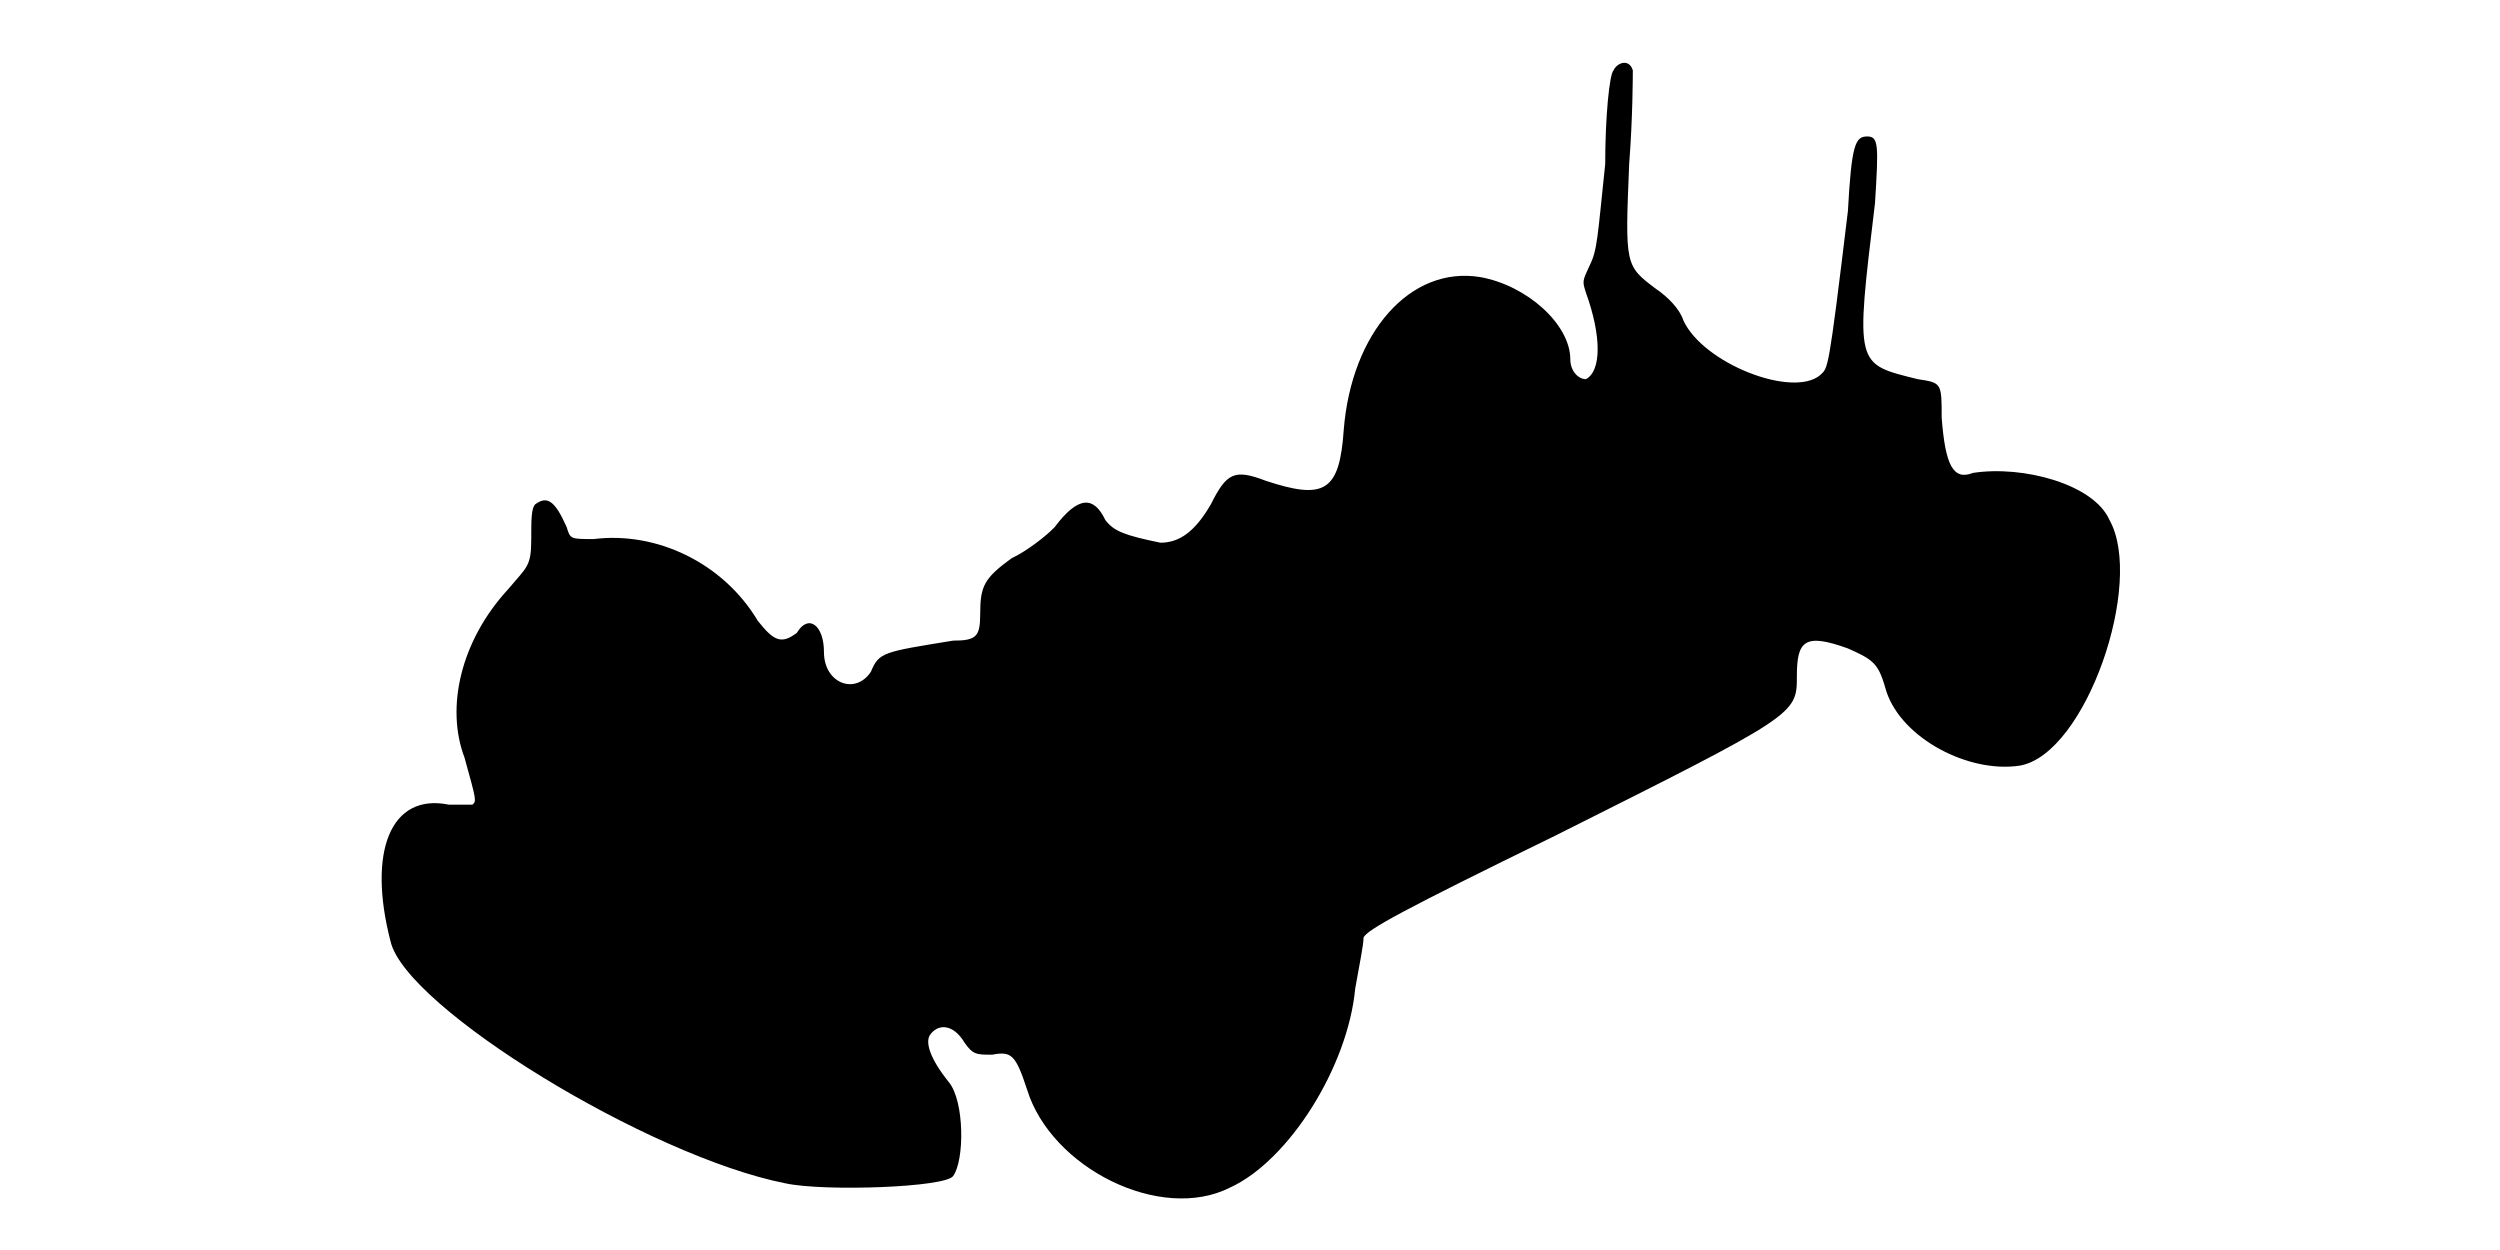
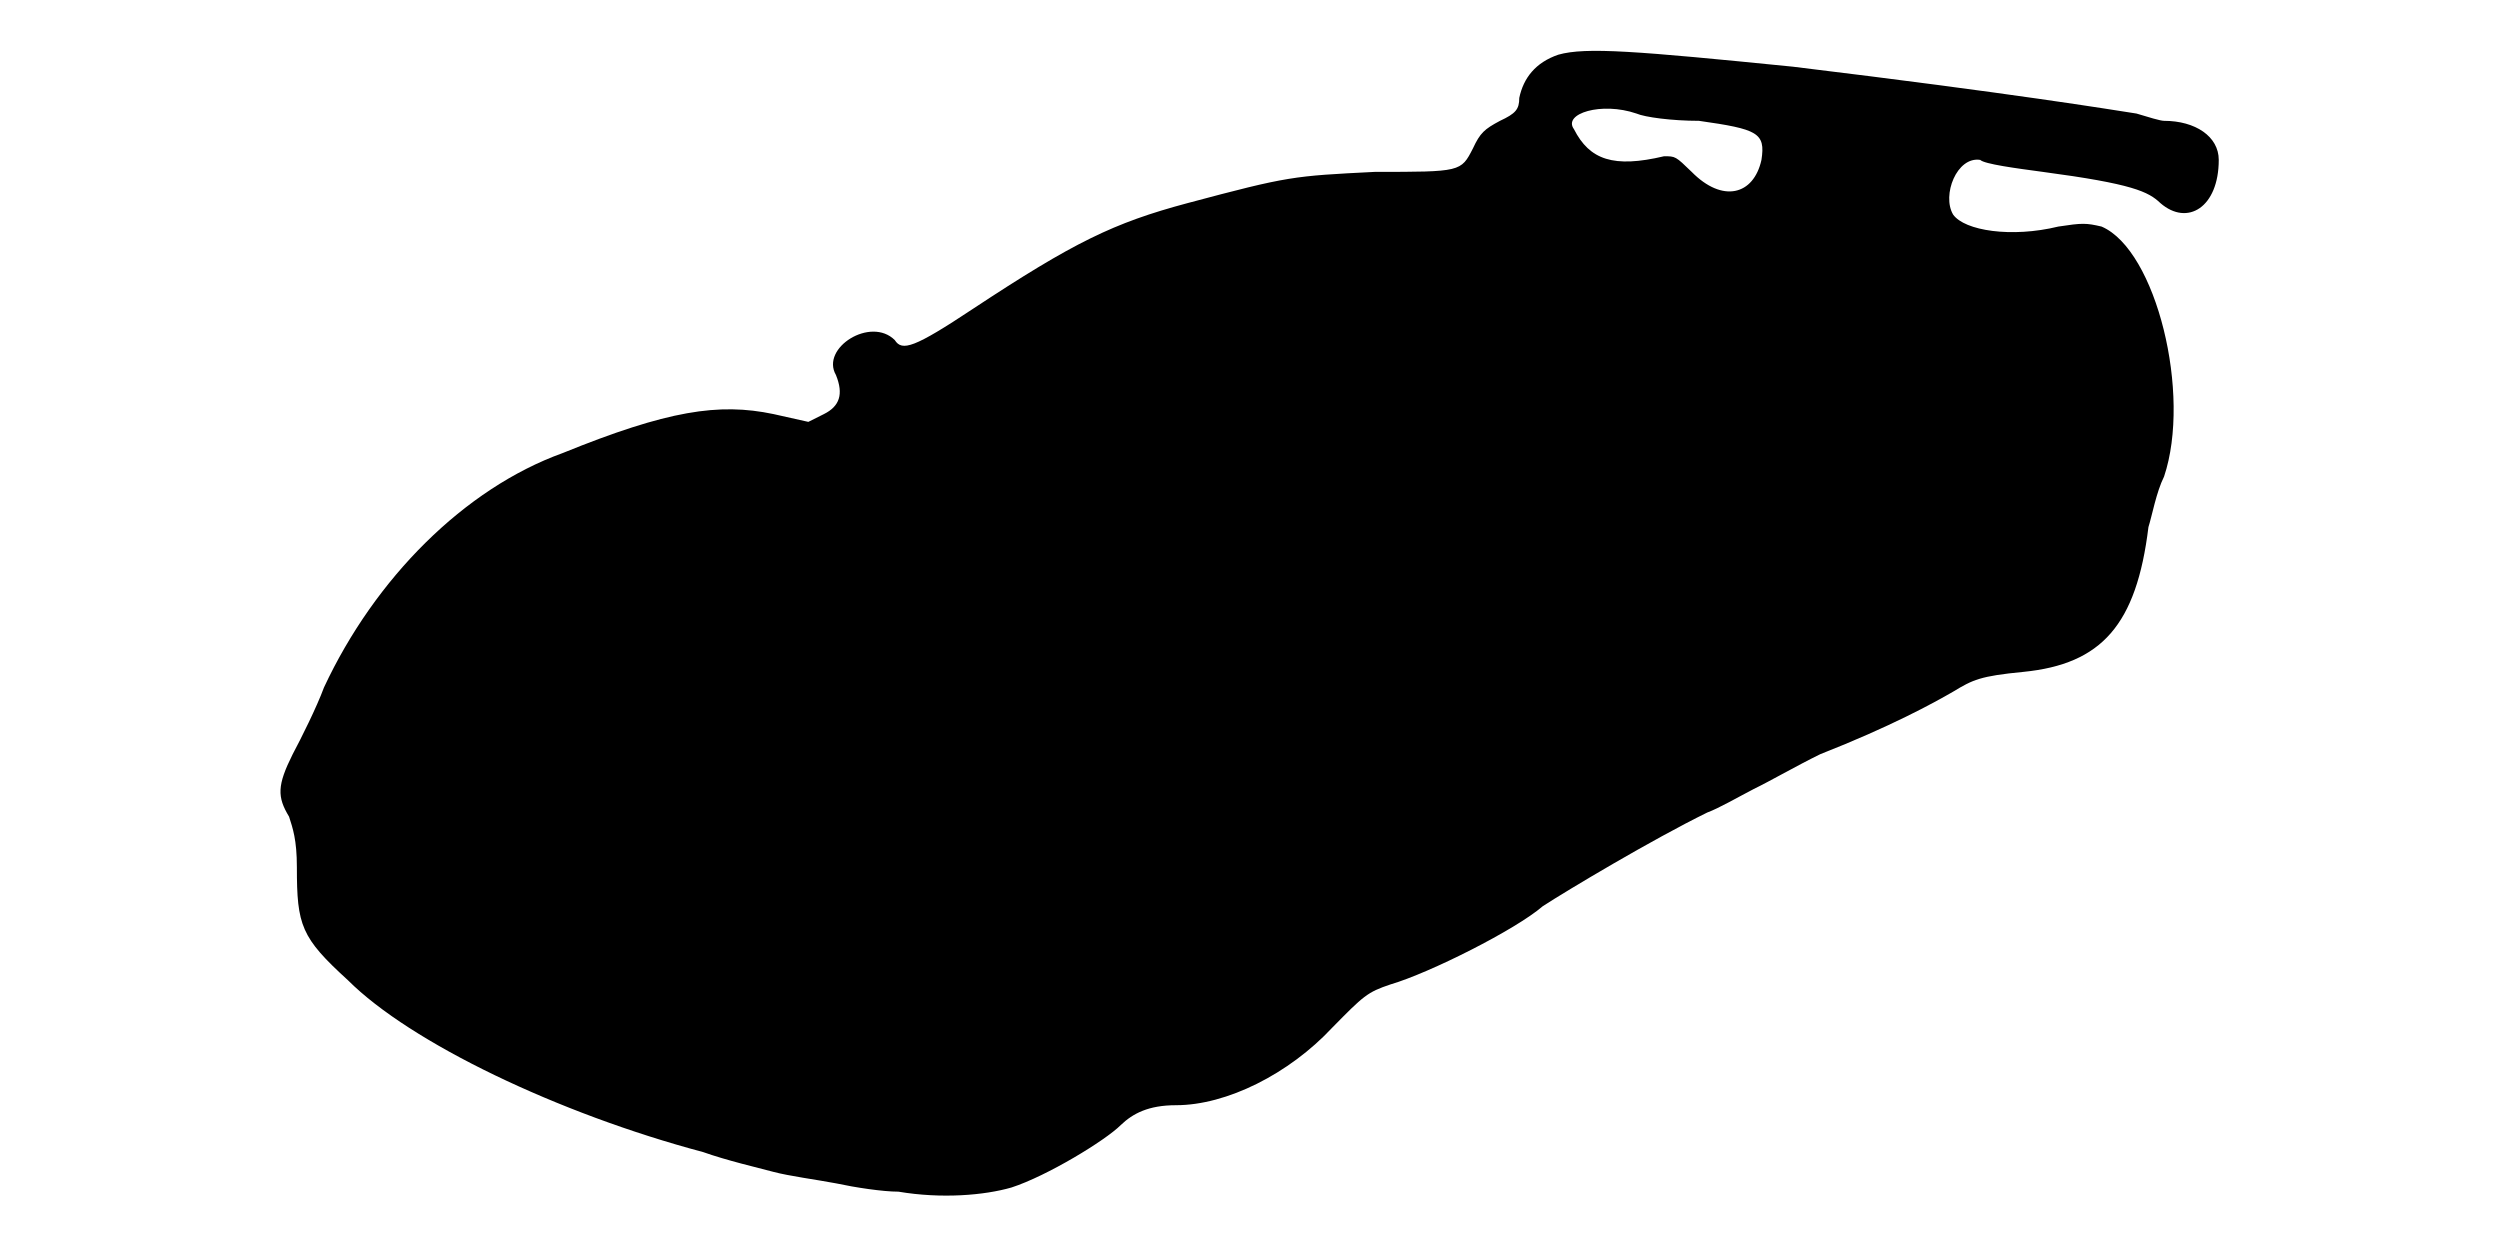
<svg xmlns="http://www.w3.org/2000/svg" viewBox="0 0 48 24">
-   <path d="M30.98 1.35c-.08.08-.16.9-.16 1.8-.15 1.42-.15 1.65-.3 1.95-.14.3-.14.3-.07.52.3.83.3 1.5 0 1.66-.15 0-.3-.16-.3-.38 0-.67-.83-1.42-1.73-1.58-1.34-.22-2.47 1.06-2.62 2.93-.08 1.2-.38 1.35-1.5.98-.6-.23-.75-.15-1.05.45-.3.52-.6.74-.97.74-.68-.14-.9-.22-1.06-.44-.22-.46-.52-.46-.97.14-.15.16-.53.46-.83.6-.52.38-.6.53-.6 1.06 0 .44-.07.52-.52.52-1.35.22-1.42.22-1.58.6-.3.45-.9.22-.9-.38 0-.52-.3-.74-.52-.37-.3.23-.45.15-.75-.23-.67-1.12-1.95-1.72-3.15-1.57-.45 0-.45 0-.52-.23-.23-.52-.38-.6-.6-.44-.08.07-.08.3-.08.67 0 .53-.08.53-.45.97-.9.98-1.2 2.26-.83 3.23.23.83.23.83.15.9-.07 0-.22 0-.45 0-1.12-.23-1.57.9-1.12 2.63.3 1.27 4.95 4.12 7.58 4.64.74.16 3.07.08 3.22-.14.22-.3.22-1.43-.08-1.8-.37-.46-.45-.76-.37-.9.15-.23.45-.23.67.14.16.23.23.23.53.23.37-.07.45 0 .67.67.46 1.5 2.56 2.56 3.9 1.88 1.13-.52 2.26-2.32 2.4-3.82.08-.46.16-.83.16-.98.07-.15.74-.52 3.67-1.95 4.65-2.33 4.65-2.33 4.65-3.07 0-.68.15-.83.98-.53.52.23.59.3.74.83.3.9 1.58 1.57 2.56 1.42 1.27-.22 2.4-3.52 1.72-4.72-.3-.68-1.65-1.05-2.62-.9-.38.15-.53-.15-.6-1.06 0-.67 0-.67-.46-.74-1.2-.3-1.2-.23-.82-3.38.07-1.12.07-1.28-.15-1.28-.23 0-.3.16-.37 1.43-.38 3.15-.38 3-.53 3.15-.53.45-2.25-.22-2.63-1.05-.07-.22-.3-.45-.52-.6-.6-.45-.6-.45-.52-2.4.07-.9.07-1.72.07-1.8-.07-.23-.3-.15-.37 0z" />
+   <path d="M29.92 1.05c-.44.15-.67.45-.75.83 0 .22-.07.3-.37.44-.3.16-.38.23-.52.53-.23.45-.23.45-1.88.45-1.58.08-1.65.08-3.6.6-1.42.38-2.18.75-4.12 2.03-1.13.75-1.36.82-1.5.6-.46-.46-1.43.15-1.13.67.15.37.07.6-.23.75l-.3.15-.67-.15c-1.05-.22-2.03-.07-4.05.75-1.88.68-3.6 2.4-4.58 4.5-.14.38-.44.98-.6 1.28-.3.6-.3.82-.07 1.2.07.22.15.44.15.97 0 1.12.08 1.35.98 2.17 1.2 1.2 4.04 2.56 6.82 3.3.45.16 1.05.3 1.35.38.3.08.83.15 1.2.22.37.08.9.16 1.2.16.83.14 1.65.07 2.17-.08.68-.22 1.8-.9 2.1-1.2.23-.22.53-.38 1.06-.38.97 0 2.17-.6 3-1.49.6-.61.67-.68 1.12-.83.75-.22 2.4-1.05 2.92-1.5.46-.3 2.1-1.28 3.16-1.8.22-.08.6-.3.89-.45.31-.15.83-.45 1.28-.67 1.35-.53 2.17-.98 2.55-1.2.38-.23.52-.3 1.35-.38 1.5-.15 2.17-.9 2.4-2.78.07-.22.15-.67.3-.97.53-1.58-.15-4.35-1.2-4.8-.3-.07-.37-.07-.83 0-.9.22-1.8.08-2.02-.23-.22-.37.07-1.12.52-1.05.08.08.68.16 1.2.23 1.73.23 2.03.38 2.26.6.52.45 1.12.08 1.12-.83 0-.45-.45-.75-1.05-.75-.07 0-.3-.07-.53-.14-.52-.08-2.32-.38-6.6-.9-3-.3-3.97-.38-4.5-.23zm1.5 1.13c.16.07.68.14 1.2.14 1.13.16 1.28.23 1.2.75-.15.68-.75.83-1.34.23-.31-.3-.31-.3-.53-.3-.97.23-1.43.07-1.73-.52-.22-.3.53-.53 1.2-.3z" />
</svg>
